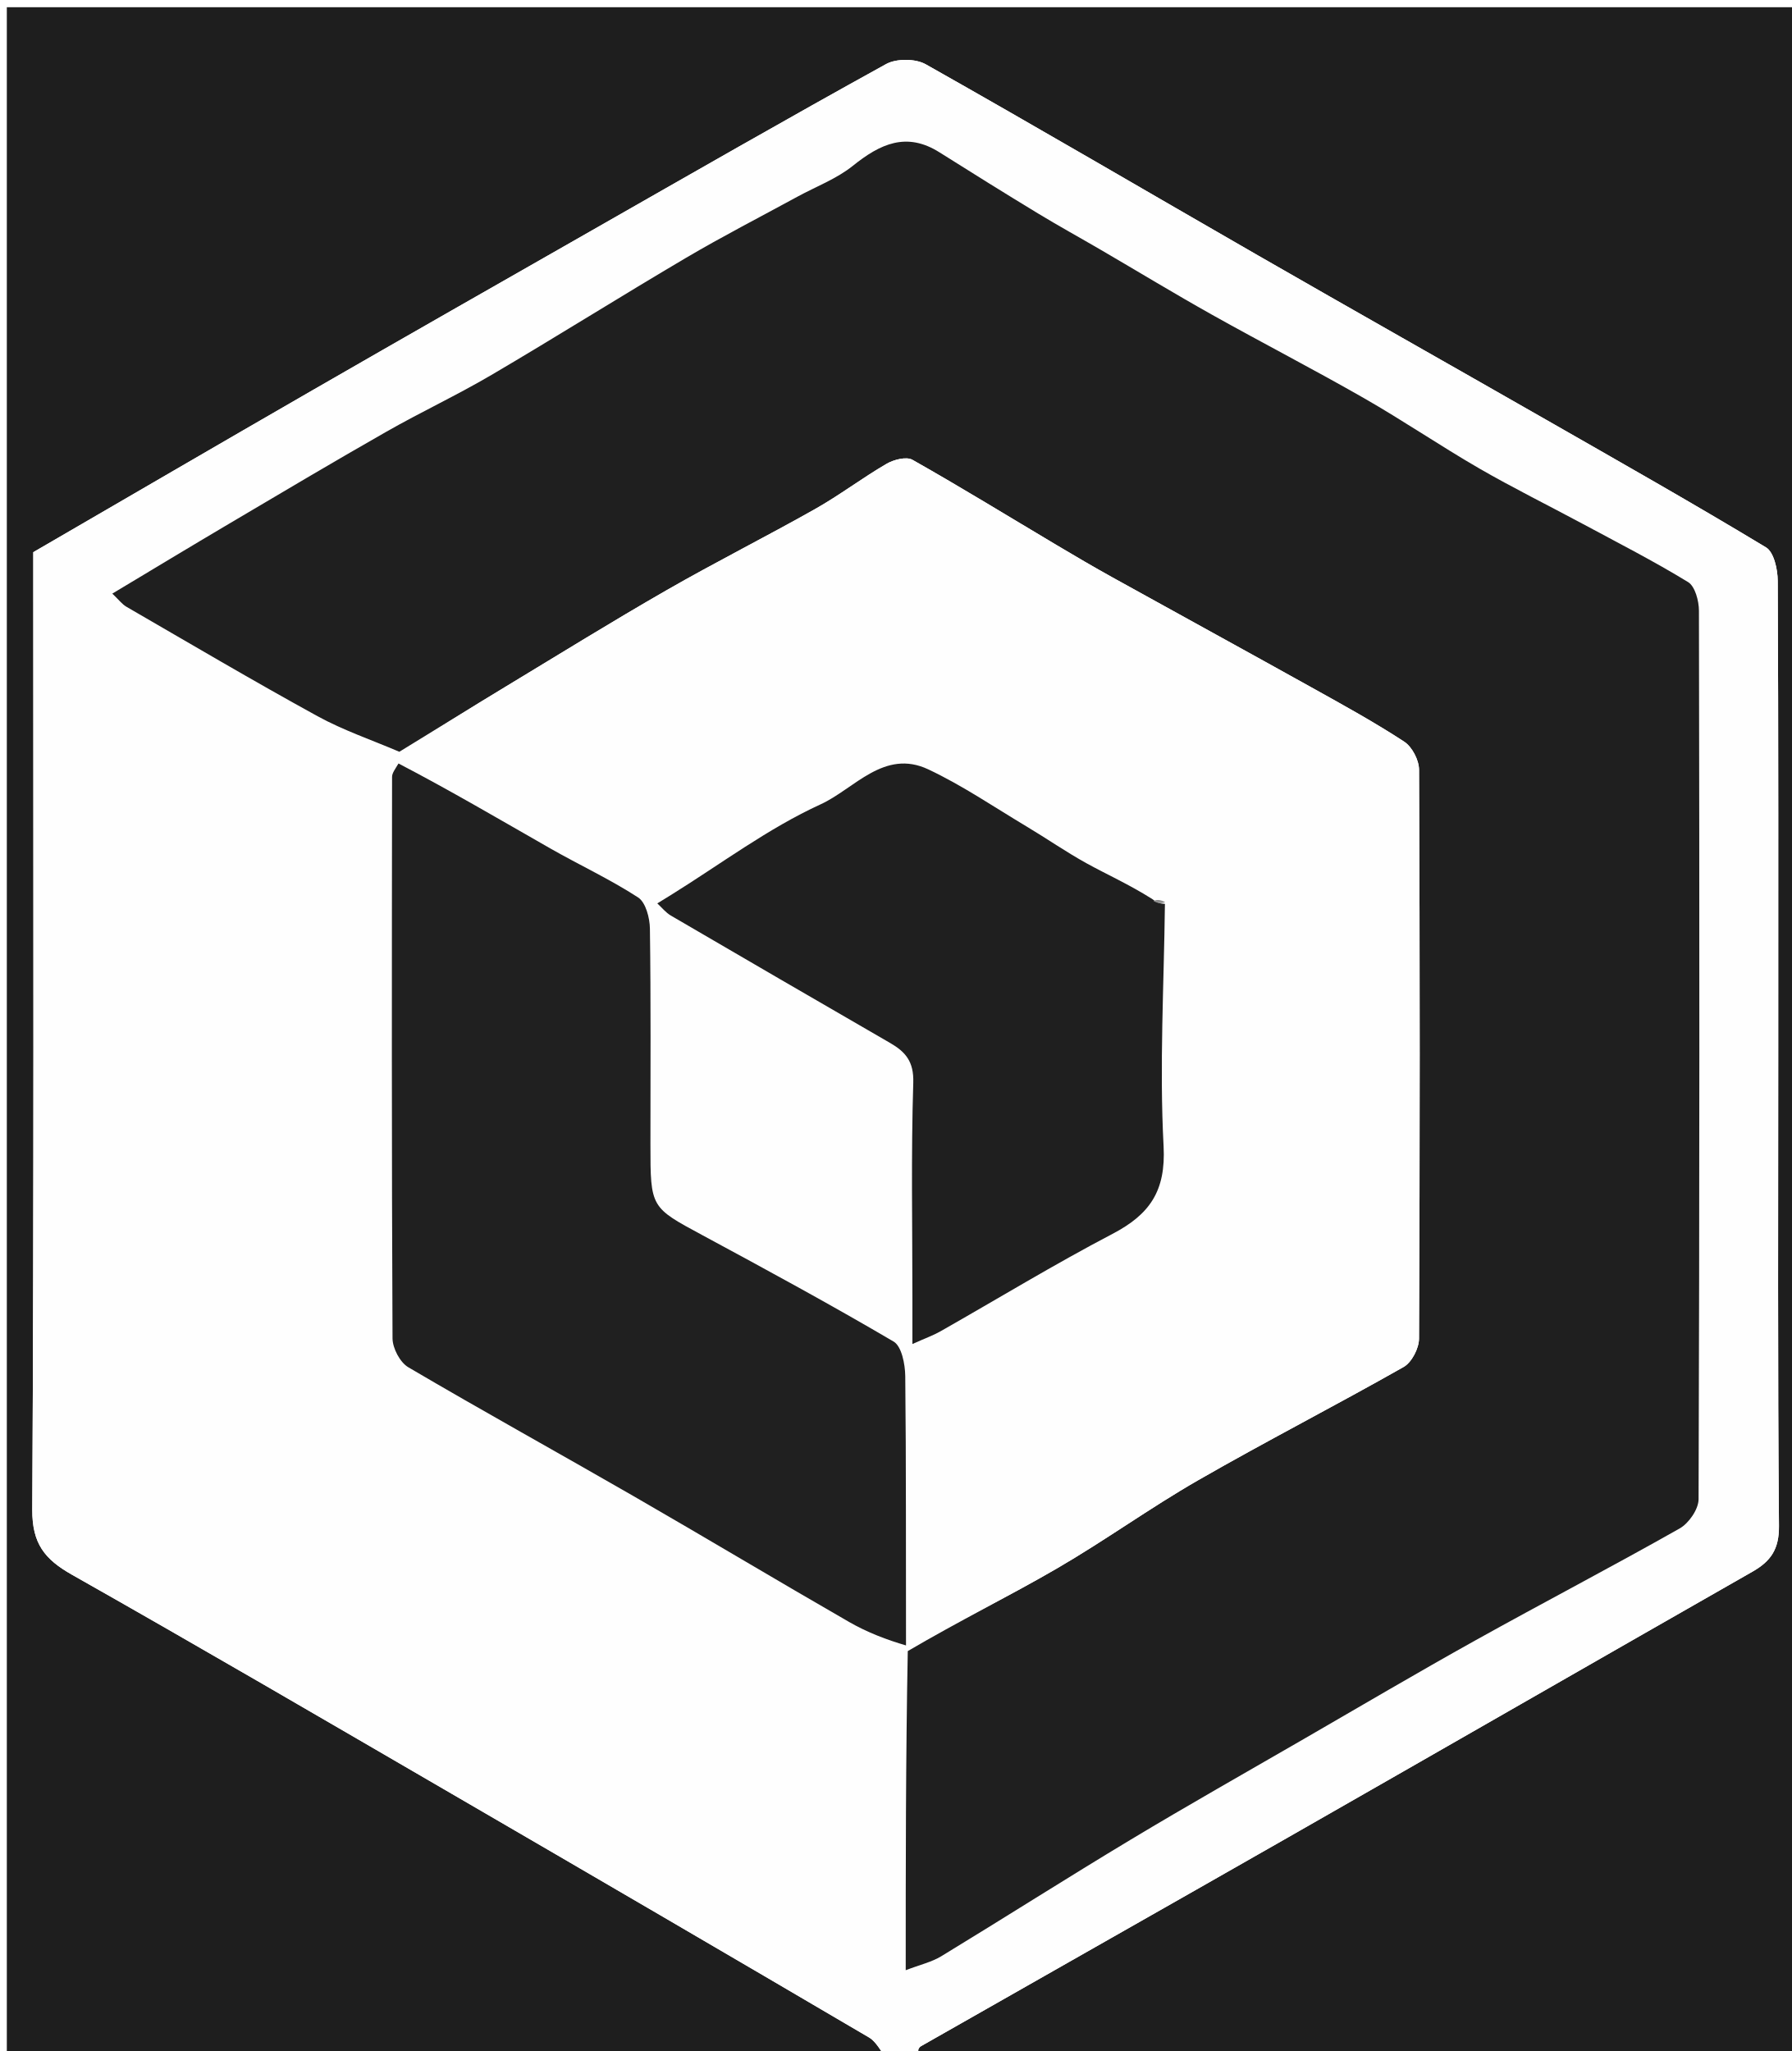
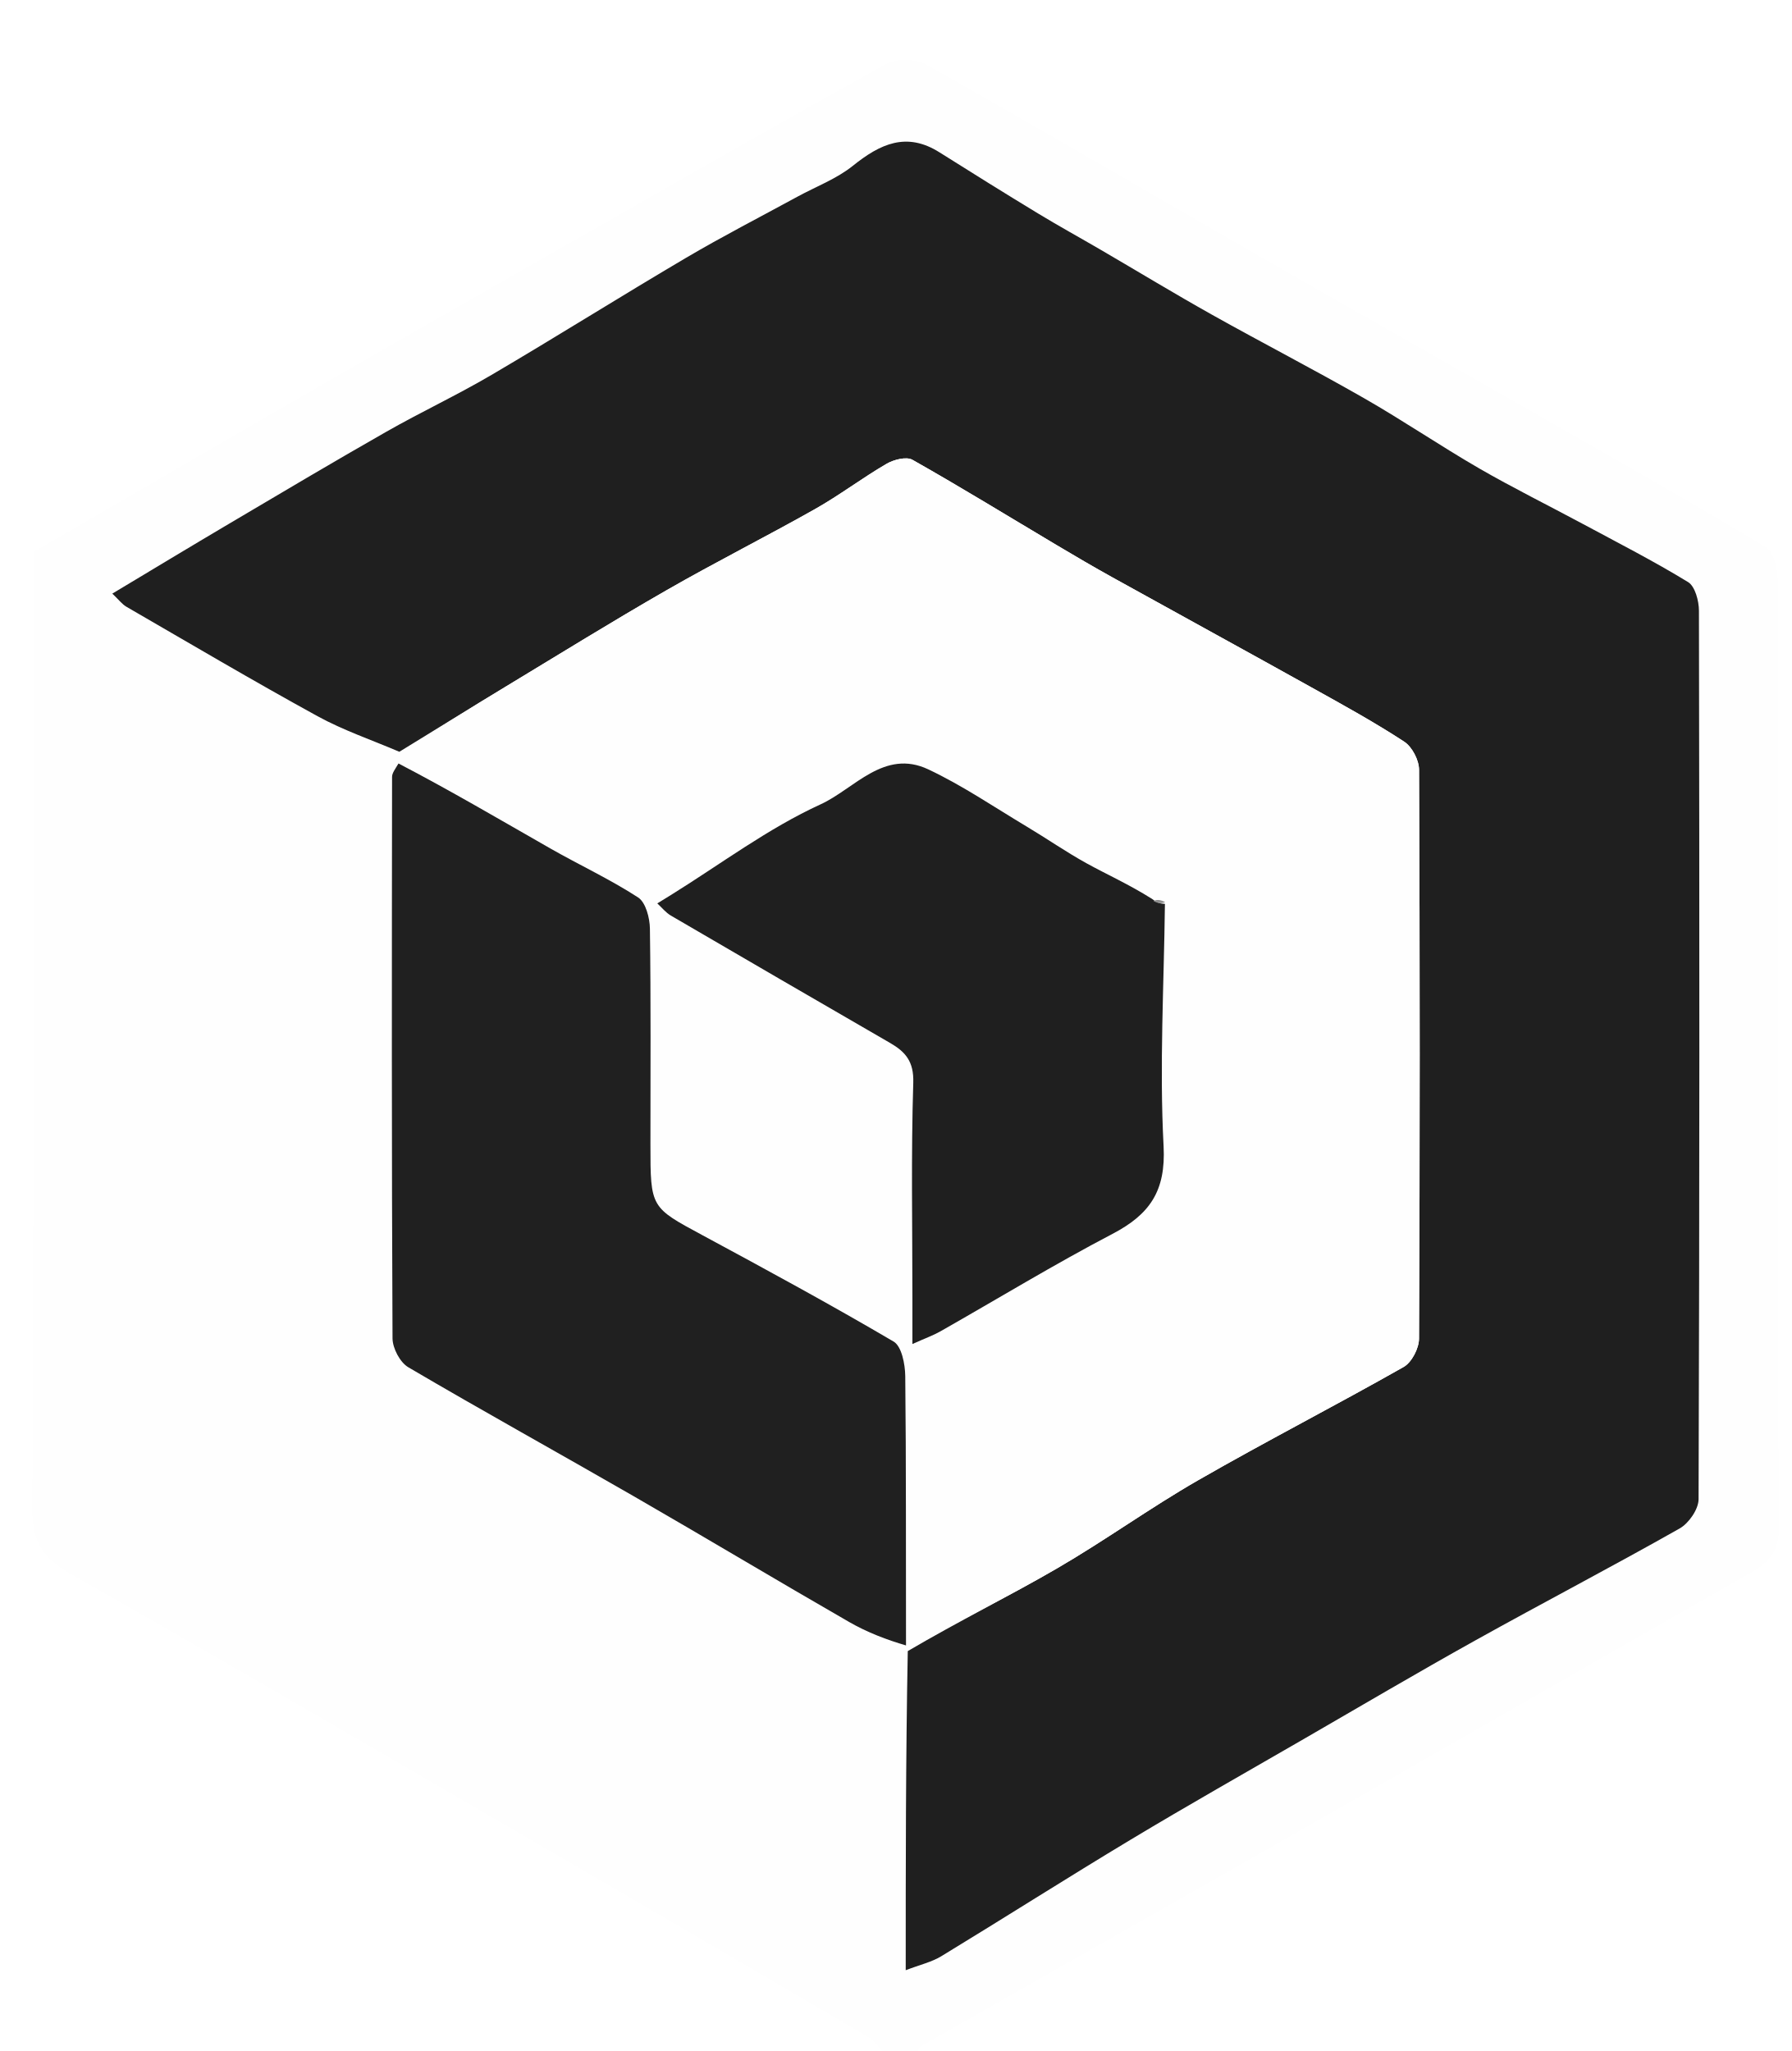
<svg xmlns="http://www.w3.org/2000/svg" version="1.1" id="Layer_1" x="0px" y="0px" width="100%" viewBox="0 0 269 308" enable-background="new 0 0 269 308" xml:space="preserve">
-   <path fill="#1E1E1E" opacity="1" stroke="none" d=" M133,309   C89.017,309 45.034,309 1.025,309   C1.025,206.389 1.025,103.778 1.025,1.084   C90.577,1.084 180.153,1.084 269.865,1.084   C269.865,103.667 269.865,206.333 269.865,309   C226.237,309 182.587,309 138.157,308.716   C137.681,308.036 137.903,307.495 138.303,307.267   C156.64,296.816 175.01,286.424 193.339,275.958   C216.621,262.664 239.86,249.295 263.146,236.009   C265.894,234.441 267.143,232.632 267.112,229.153   C266.905,205.167 267.003,181.179 267.003,157.191   C267.003,133.87 267.04,110.548 266.927,87.227   C266.919,85.503 266.355,82.916 265.164,82.197   C254.261,75.616 243.176,69.339 232.119,63.015   C217.71,54.775 203.255,46.615 188.864,38.343   C172.237,28.785 155.698,19.074 138.995,9.652   C137.454,8.782 134.594,8.768 133.045,9.622   C118.227,17.796 103.551,26.229 88.85,34.614   C74.851,42.598 60.851,50.578 46.887,58.623   C33.048,66.596 19.255,74.647 4.997,82.922   C4.997,84.123 4.997,85.945 4.997,87.768   C4.997,134.077 5.103,180.387 4.846,226.695   C4.818,231.798 6.706,234.156 10.798,236.471   C29.875,247.261 48.801,258.32 67.753,269.332   C88.692,281.5 109.612,293.704 130.493,305.972   C131.555,306.596 132.174,307.973 133,309  z" />
  <path fill="#FEFEFE" opacity="1" stroke="none" d=" M133.417,309   C132.174,307.973 131.555,306.596 130.493,305.972   C109.612,293.704 88.692,281.5 67.753,269.332   C48.801,258.32 29.875,247.261 10.798,236.471   C6.706,234.156 4.818,231.798 4.846,226.695   C5.103,180.387 4.997,134.077 4.997,87.768   C4.997,85.945 4.997,84.123 4.997,82.922   C19.255,74.647 33.048,66.596 46.887,58.623   C60.851,50.578 74.851,42.598 88.85,34.614   C103.551,26.229 118.227,17.796 133.045,9.622   C134.594,8.768 137.454,8.782 138.995,9.652   C155.698,19.074 172.237,28.785 188.864,38.343   C203.255,46.615 217.71,54.775 232.119,63.015   C243.176,69.339 254.261,75.616 265.164,82.197   C266.355,82.916 266.919,85.503 266.927,87.227   C267.04,110.548 267.003,133.87 267.003,157.191   C267.003,181.179 266.905,205.167 267.112,229.153   C267.143,232.632 265.894,234.441 263.146,236.009   C239.86,249.295 216.621,262.664 193.339,275.958   C175.01,286.424 156.64,296.816 138.303,307.267   C137.903,307.495 137.681,308.036 137.688,308.716   C136.611,309 135.222,309 133.417,309  M59.546,114.954   C59.311,115.524 58.87,116.094 58.869,116.665   C58.834,144.77 58.8,172.876 58.938,200.981   C58.945,202.466 60.063,204.591 61.308,205.323   C72.506,211.91 83.882,218.193 95.139,224.681   C105.96,230.919 116.673,237.347 127.5,243.576   C130.226,245.144 133.204,246.272 135.986,247.59   C135.986,247.59 135.918,247.545 135.993,248.537   C135.993,264.274 135.993,280.01 135.993,295.868   C138.141,295.042 139.885,294.651 141.332,293.771   C150.858,287.975 160.264,281.979 169.821,276.234   C178.384,271.086 187.084,266.166 195.734,261.164   C204.329,256.195 212.882,251.15 221.554,246.321   C231.733,240.653 242.068,235.266 252.206,229.526   C253.579,228.749 255.037,226.637 255.042,225.138   C255.193,180.662 255.18,136.186 255.096,91.709   C255.093,90.235 254.514,88.052 253.464,87.41   C248.314,84.262 242.921,81.507 237.598,78.645   C232.429,75.865 227.157,73.265 222.08,70.329   C216.244,66.953 210.658,63.144 204.807,59.795   C197.271,55.481 189.546,51.499 181.969,47.254   C176.349,44.105 170.84,40.758 165.274,37.512   C162.141,35.684 158.96,33.937 155.861,32.055   C150.902,29.042 145.973,25.978 141.067,22.879   C136.102,19.741 132.141,21.618 128.055,24.9   C125.616,26.86 122.529,28.012 119.738,29.535   C114.149,32.585 108.477,35.494 102.995,38.726   C93.209,44.494 83.591,50.548 73.797,56.304   C68.645,59.332 63.207,61.872 58.012,64.832   C50.054,69.364 42.182,74.048 34.298,78.707   C28.52,82.122 22.779,85.6 16.864,89.144   C17.846,90.073 18.333,90.741 18.986,91.119   C28.525,96.64 38.016,102.249 47.677,107.55   C51.576,109.69 55.856,111.134 60.041,113.623   C60.069,113.866 60.096,114.108 59.546,114.954  z" />
  <path fill="#1F1F1F" opacity="1" stroke="none" d=" M59.963,112.895   C55.856,111.134 51.576,109.69 47.677,107.55   C38.016,102.249 28.525,96.64 18.986,91.119   C18.333,90.741 17.846,90.073 16.864,89.144   C22.779,85.6 28.52,82.122 34.298,78.707   C42.182,74.048 50.054,69.364 58.012,64.832   C63.207,61.872 68.645,59.332 73.797,56.304   C83.591,50.548 93.209,44.494 102.995,38.726   C108.477,35.494 114.149,32.585 119.738,29.535   C122.529,28.012 125.616,26.86 128.055,24.9   C132.141,21.618 136.102,19.741 141.067,22.879   C145.973,25.978 150.902,29.042 155.861,32.055   C158.96,33.937 162.141,35.684 165.274,37.512   C170.84,40.758 176.349,44.105 181.969,47.254   C189.546,51.499 197.271,55.481 204.807,59.795   C210.658,63.144 216.244,66.953 222.08,70.329   C227.157,73.265 232.429,75.865 237.598,78.645   C242.921,81.507 248.314,84.262 253.464,87.41   C254.514,88.052 255.093,90.235 255.096,91.709   C255.18,136.186 255.193,180.662 255.042,225.138   C255.037,226.637 253.579,228.749 252.206,229.526   C242.068,235.266 231.733,240.653 221.554,246.321   C212.882,251.15 204.329,256.195 195.734,261.164   C187.084,266.166 178.384,271.086 169.821,276.234   C160.264,281.979 150.858,287.975 141.332,293.771   C139.885,294.651 138.141,295.042 135.993,295.868   C135.993,280.01 135.993,264.274 136.302,247.945   C143.987,243.433 151.486,239.723 158.704,235.531   C165.91,231.345 172.694,226.428 179.92,222.277   C190.096,216.429 200.552,211.07 210.76,205.276   C211.974,204.587 213.058,202.484 213.065,201.031   C213.199,172.549 213.197,144.066 213.069,115.584   C213.062,114.148 212.031,112.157 210.849,111.383   C206.433,108.491 201.788,105.939 197.169,103.366   C187.137,97.778 177.062,92.267 167.02,86.698   C164.223,85.146 161.462,83.527 158.712,81.89   C151.488,77.591 144.324,73.186 137.008,69.05   C136.091,68.532 134.199,69.019 133.114,69.651   C129.469,71.772 126.088,74.351 122.418,76.424   C115.047,80.588 107.472,84.394 100.131,88.607   C91.964,93.296 83.952,98.256 75.893,103.132   C70.565,106.355 65.272,109.638 59.963,112.895  z" />
  <path fill="#FEFEFE" opacity="1" stroke="none" d=" M60.002,113.259   C65.272,109.638 70.565,106.355 75.893,103.132   C83.952,98.256 91.964,93.296 100.131,88.607   C107.472,84.394 115.047,80.588 122.418,76.424   C126.088,74.351 129.469,71.772 133.114,69.651   C134.199,69.019 136.091,68.532 137.008,69.05   C144.324,73.186 151.488,77.591 158.712,81.89   C161.462,83.527 164.223,85.146 167.02,86.698   C177.062,92.267 187.137,97.778 197.169,103.366   C201.788,105.939 206.433,108.491 210.849,111.383   C212.031,112.157 213.062,114.148 213.069,115.584   C213.197,144.066 213.199,172.549 213.065,201.031   C213.058,202.484 211.974,204.587 210.76,205.276   C200.552,211.07 190.096,216.429 179.92,222.277   C172.694,226.428 165.91,231.345 158.704,235.531   C151.486,239.723 143.987,243.433 136.265,247.449   C135.918,247.545 135.986,247.59 135.997,247.09   C136.006,233.276 136.068,219.962 135.924,206.651   C135.905,204.867 135.384,202.173 134.177,201.464   C124.742,195.919 115.116,190.692 105.48,185.496   C97.706,181.304 97.663,181.384 97.663,171.899   C97.663,161.082 97.736,150.264 97.584,139.449   C97.561,137.837 96.956,135.512 95.808,134.768   C91.587,132.03 86.981,129.895 82.599,127.394   C75.076,123.101 67.613,118.704 60.124,114.351   C60.096,114.108 60.069,113.866 60.002,113.259  M174.982,135.221   C174.34,135.127 173.699,135.034 172.612,134.313   C169.441,132.762 166.205,131.332 163.12,129.627   C160.054,127.932 157.165,125.921 154.154,124.122   C149.263,121.197 144.515,117.955 139.381,115.536   C132.748,112.41 128.27,118.474 123.232,120.779   C115.325,124.397 108.217,129.761 100.77,134.385   C100.079,134.813 99.386,135.238 98.694,135.664   C99.369,136.281 99.959,137.043 100.731,137.494   C111.688,143.897 122.664,150.267 133.65,156.622   C135.97,157.964 137.227,159.418 137.128,162.586   C136.791,173.399 136.999,184.23 136.999,195.054   C136.999,197.107 136.999,199.161 136.999,201.831   C139.03,200.922 140.155,200.525 141.176,199.945   C149.795,195.05 158.27,189.884 167.045,185.29   C172.617,182.373 175.07,178.878 174.713,172.121   C174.074,160.029 174.773,147.866 174.982,135.221  z" />
  <path fill="#202020" opacity="1" stroke="none" d=" M59.835,114.653   C67.613,118.704 75.076,123.101 82.599,127.394   C86.981,129.895 91.587,132.03 95.808,134.768   C96.956,135.512 97.561,137.837 97.584,139.449   C97.736,150.264 97.663,161.082 97.663,171.899   C97.663,181.384 97.706,181.304 105.48,185.496   C115.116,190.692 124.742,195.919 134.177,201.464   C135.384,202.173 135.905,204.867 135.924,206.651   C136.068,219.962 136.006,233.276 136.037,247.096   C133.204,246.272 130.226,245.144 127.5,243.576   C116.673,237.347 105.96,230.919 95.139,224.681   C83.882,218.193 72.506,211.91 61.308,205.323   C60.063,204.591 58.945,202.466 58.938,200.981   C58.8,172.876 58.834,144.77 58.869,116.665   C58.87,116.094 59.311,115.524 59.835,114.653  z" />
  <path fill="#1F1F1F" opacity="1" stroke="none" d=" M174.913,135.732   C174.773,147.866 174.074,160.029 174.713,172.121   C175.07,178.878 172.617,182.373 167.045,185.29   C158.27,189.884 149.795,195.05 141.176,199.945   C140.155,200.525 139.03,200.922 136.999,201.831   C136.999,199.161 136.999,197.107 136.999,195.054   C136.999,184.23 136.791,173.399 137.128,162.586   C137.227,159.418 135.97,157.964 133.65,156.622   C122.664,150.267 111.688,143.897 100.731,137.494   C99.959,137.043 99.369,136.281 98.694,135.664   C99.386,135.238 100.079,134.813 100.77,134.385   C108.217,129.761 115.325,124.397 123.232,120.779   C128.27,118.474 132.748,112.41 139.381,115.536   C144.515,117.955 149.263,121.197 154.154,124.122   C157.165,125.921 160.054,127.932 163.12,129.627   C166.205,131.332 169.441,132.762 172.984,134.99   C173.875,135.688 174.394,135.71 174.913,135.732  z" />
  <path fill="#8D8D8D" opacity="1" stroke="none" d=" M174.948,135.477   C174.394,135.71 173.875,135.688 173.206,135.303   C173.699,135.034 174.34,135.127 174.948,135.477  z" />
</svg>
